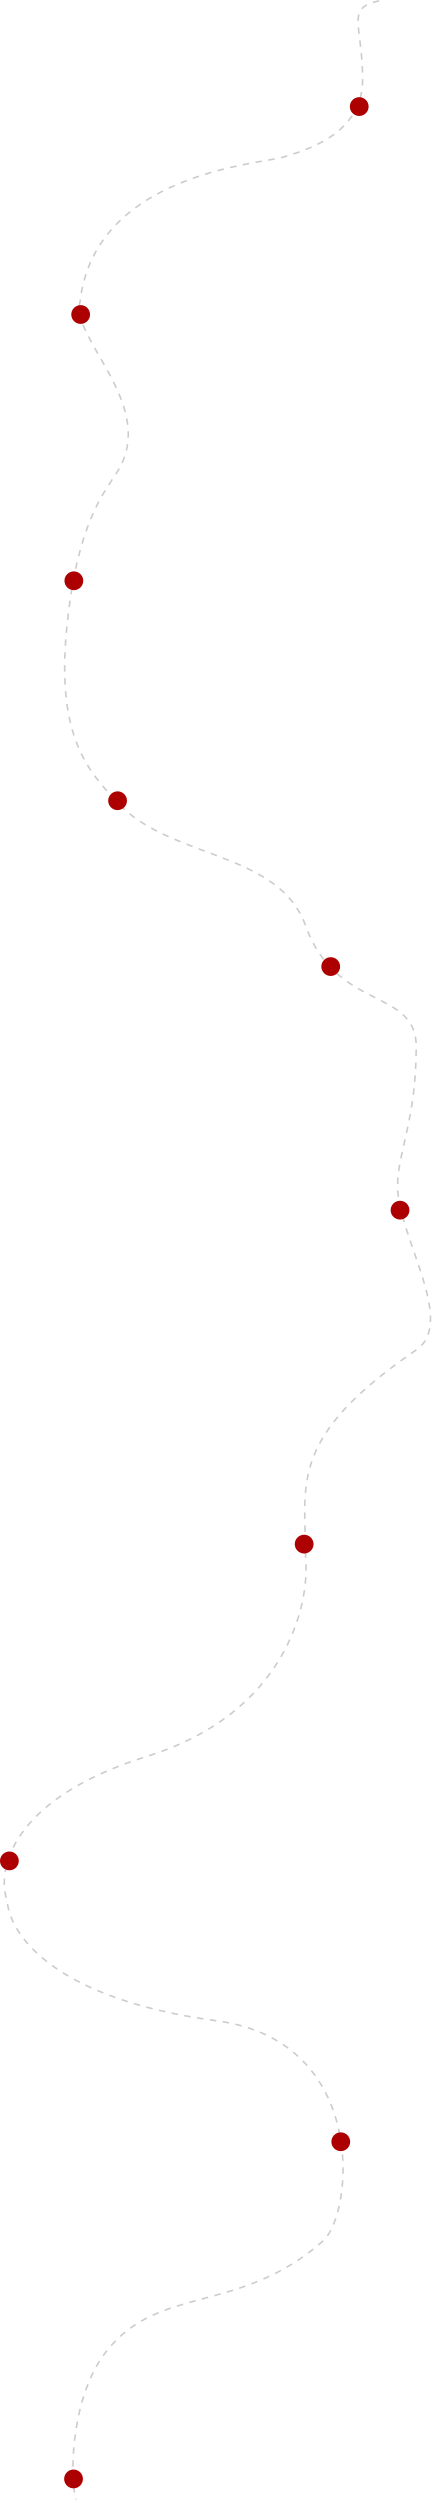
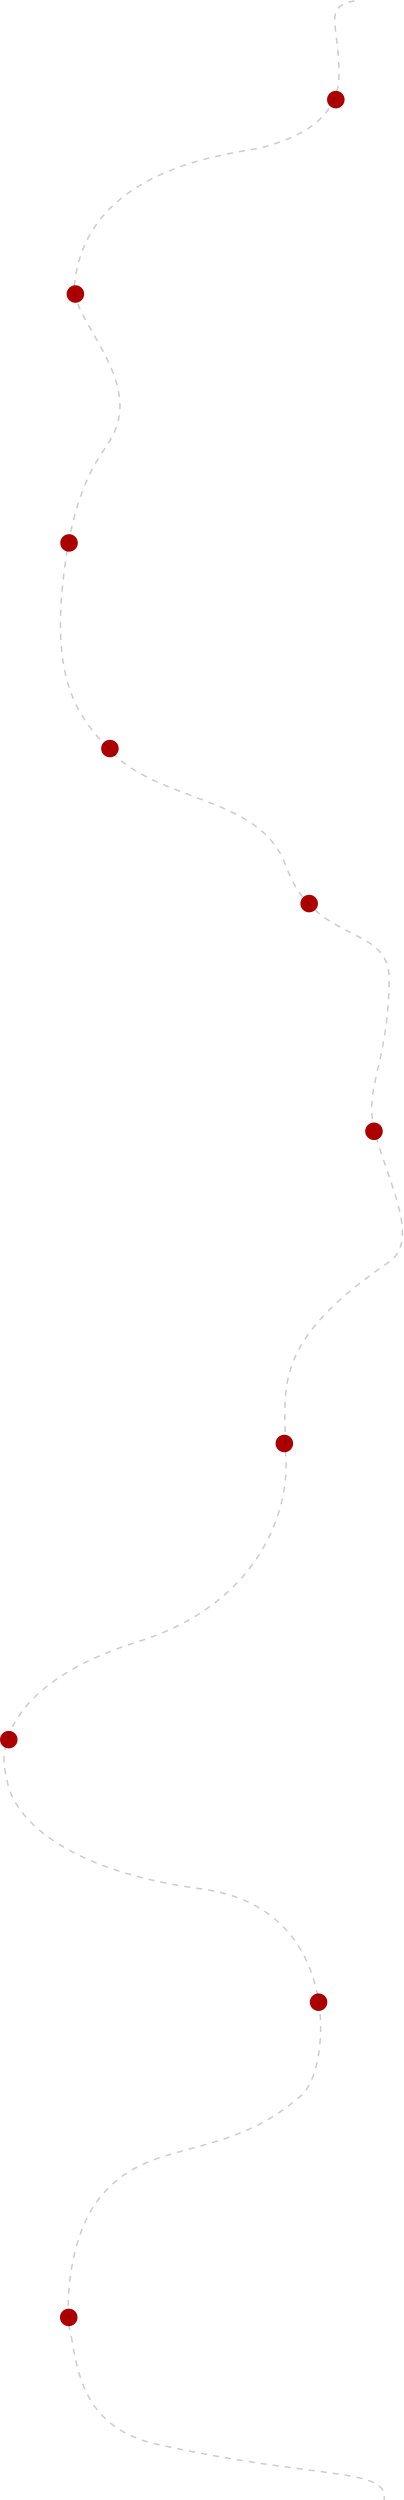
- <svg xmlns="http://www.w3.org/2000/svg" width="1332" height="7718" viewBox="0 0 1332 7718" fill="none">
-   <path d="M1170.5 2.5C1065.16 25.333 1119.5 74 1119.5 246.5C1119.5 419 932.499 467 870.996 486C809.493 505 293.999 534 247.499 929C213.999 1043.5 488.499 1252 362.999 1455C323.86 1518.31 236.997 1612 205.497 1945C173.997 2278 274.999 2383 362.999 2478C524.255 2652.08 860.976 2627.04 943.496 2858C1038 3122.5 1285 3049.5 1285 3231C1285 3458 1227.5 3555 1227.5 3662C1227.5 3815.31 1410.66 4081.62 1285 4167.5C886.999 4439.5 943.496 4581 943.496 4809.5C957.164 4958.67 878.499 5290 454.499 5422C30.499 5554 -10.501 5775 21.999 5869C32 5980.83 178.903 6173.08 668.5 6238.5C1140 6301.5 1091.43 6835.21 997 6918.5C738.5 7146.5 490.744 7051.74 328 7259.5C210.5 7409.5 216.5 7677.5 236 7716.5" stroke="black" stroke-opacity="0.2" stroke-width="5" stroke-dasharray="20 20" />
+ <svg xmlns="http://www.w3.org/2000/svg" width="1332" height="8256" viewBox="0 0 1332 8256" fill="none">
  <circle cx="1109" cy="329" r="29" fill="#AD0000" />
  <circle cx="249" cy="971" r="29" fill="#AD0000" />
  <circle cx="228" cy="1793" r="29" fill="#AD0000" />
  <circle cx="363" cy="2472" r="29" fill="#AD0000" />
  <circle cx="1021" cy="2984" r="29" fill="#AD0000" />
  <circle cx="1235" cy="3736" r="29" fill="#AD0000" />
  <circle cx="939" cy="4767" r="29" fill="#AD0000" />
  <circle cx="29" cy="5745" r="29" fill="#AD0000" />
  <circle cx="1052" cy="6612" r="29" fill="#AD0000" />
  <circle cx="227" cy="7653" r="29" fill="#AD0000" />
+   <path d="M1170.5 2.5C1065.16 25.333 1119.5 74 1119.5 246.5C1119.5 419 932.499 467 870.996 486C809.493 505 293.999 534 247.499 929C213.999 1043.5 488.499 1252 362.999 1455C323.86 1518.31 236.997 1612 205.497 1945C173.997 2278 274.999 2383 362.999 2478C524.255 2652.08 860.976 2627.04 943.496 2858C1038 3122.5 1285 3049.5 1285 3231C1285 3458 1227.5 3555 1227.5 3662C1227.5 3815.31 1410.66 4081.62 1285 4167.5C886.999 4439.5 943.496 4581 943.496 4809.5C957.164 4958.67 878.499 5290 454.499 5422C30.499 5554 -10.501 5775 21.999 5869C32 5980.83 178.903 6173.08 668.5 6238.5C1140 6301.5 1091.43 6835.21 997 6918.5C738.5 7146.5 490.744 7051.74 328 7259.5C210.5 7409.5 216.5 7677.5 236 7716.5" stroke="black" stroke-opacity="0.2" stroke-width="5" stroke-dasharray="20 20" />
+   <path d="M235.5 7716.5C257 7841.5 281.536 8019.27 518.5 8072C1051 8190.5 1284 8147 1268.5 8255.5" stroke="black" stroke-opacity="0.2" stroke-width="5" stroke-dasharray="20 20" />
</svg>
